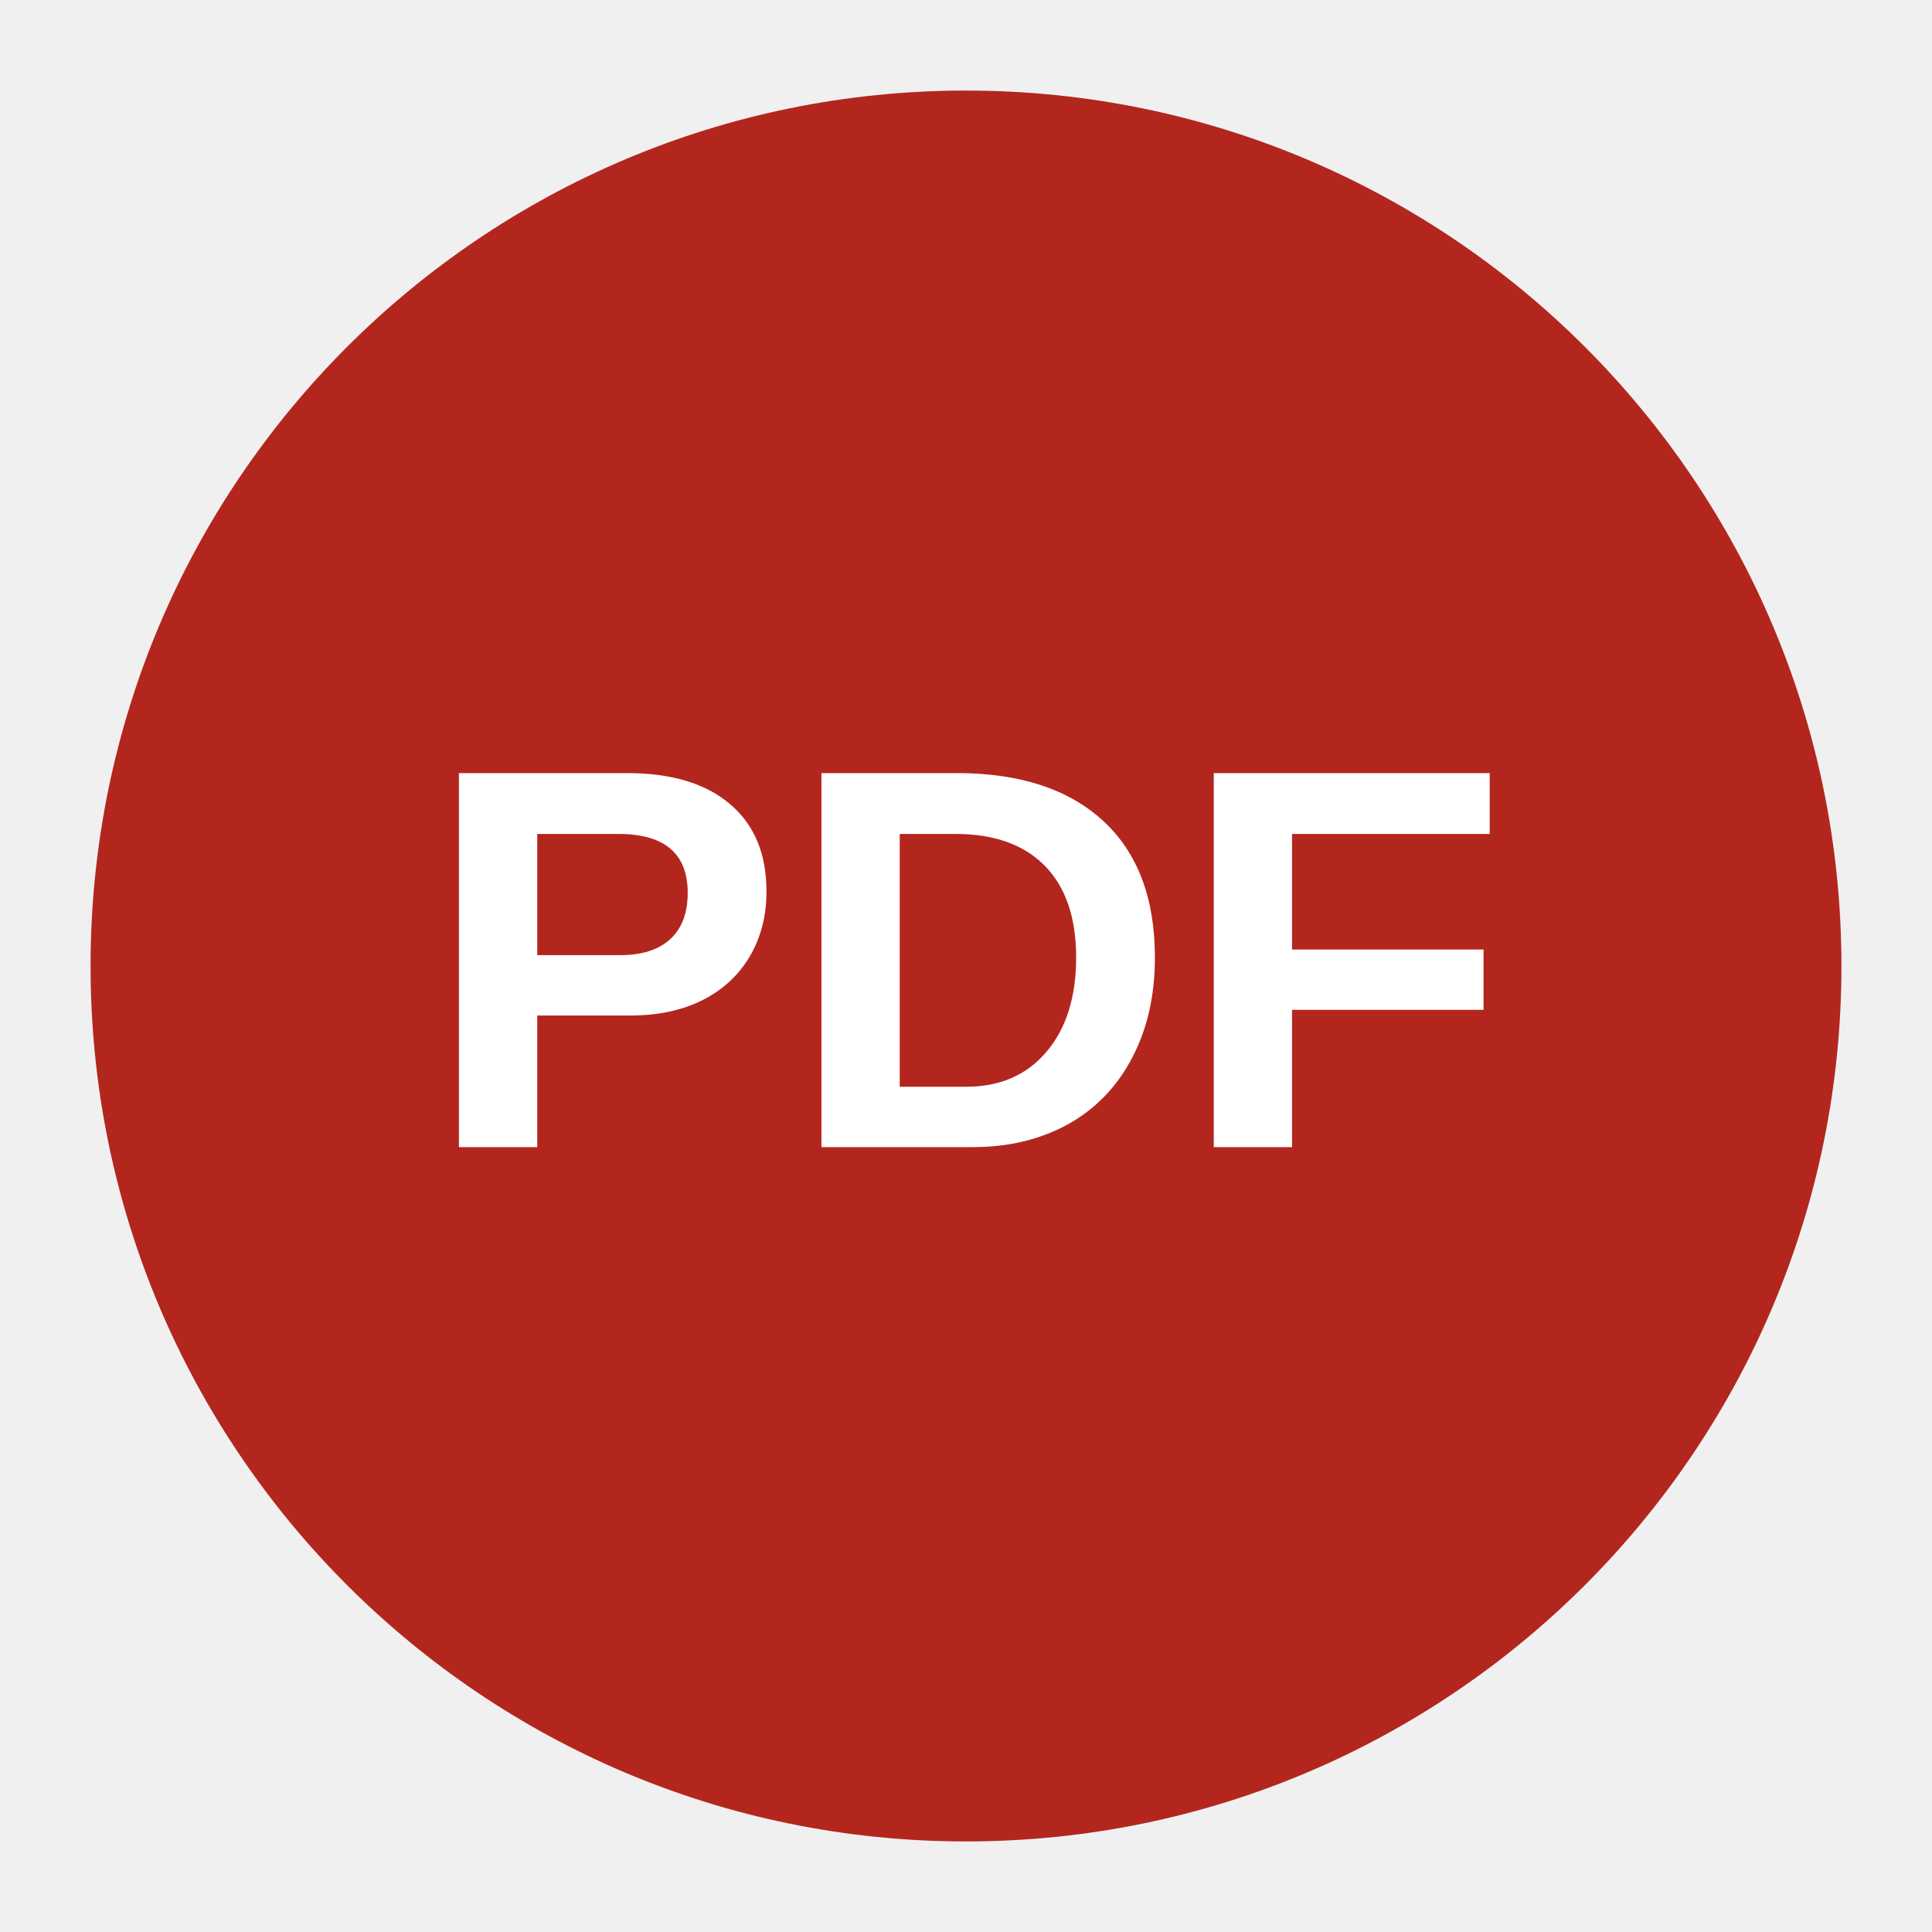
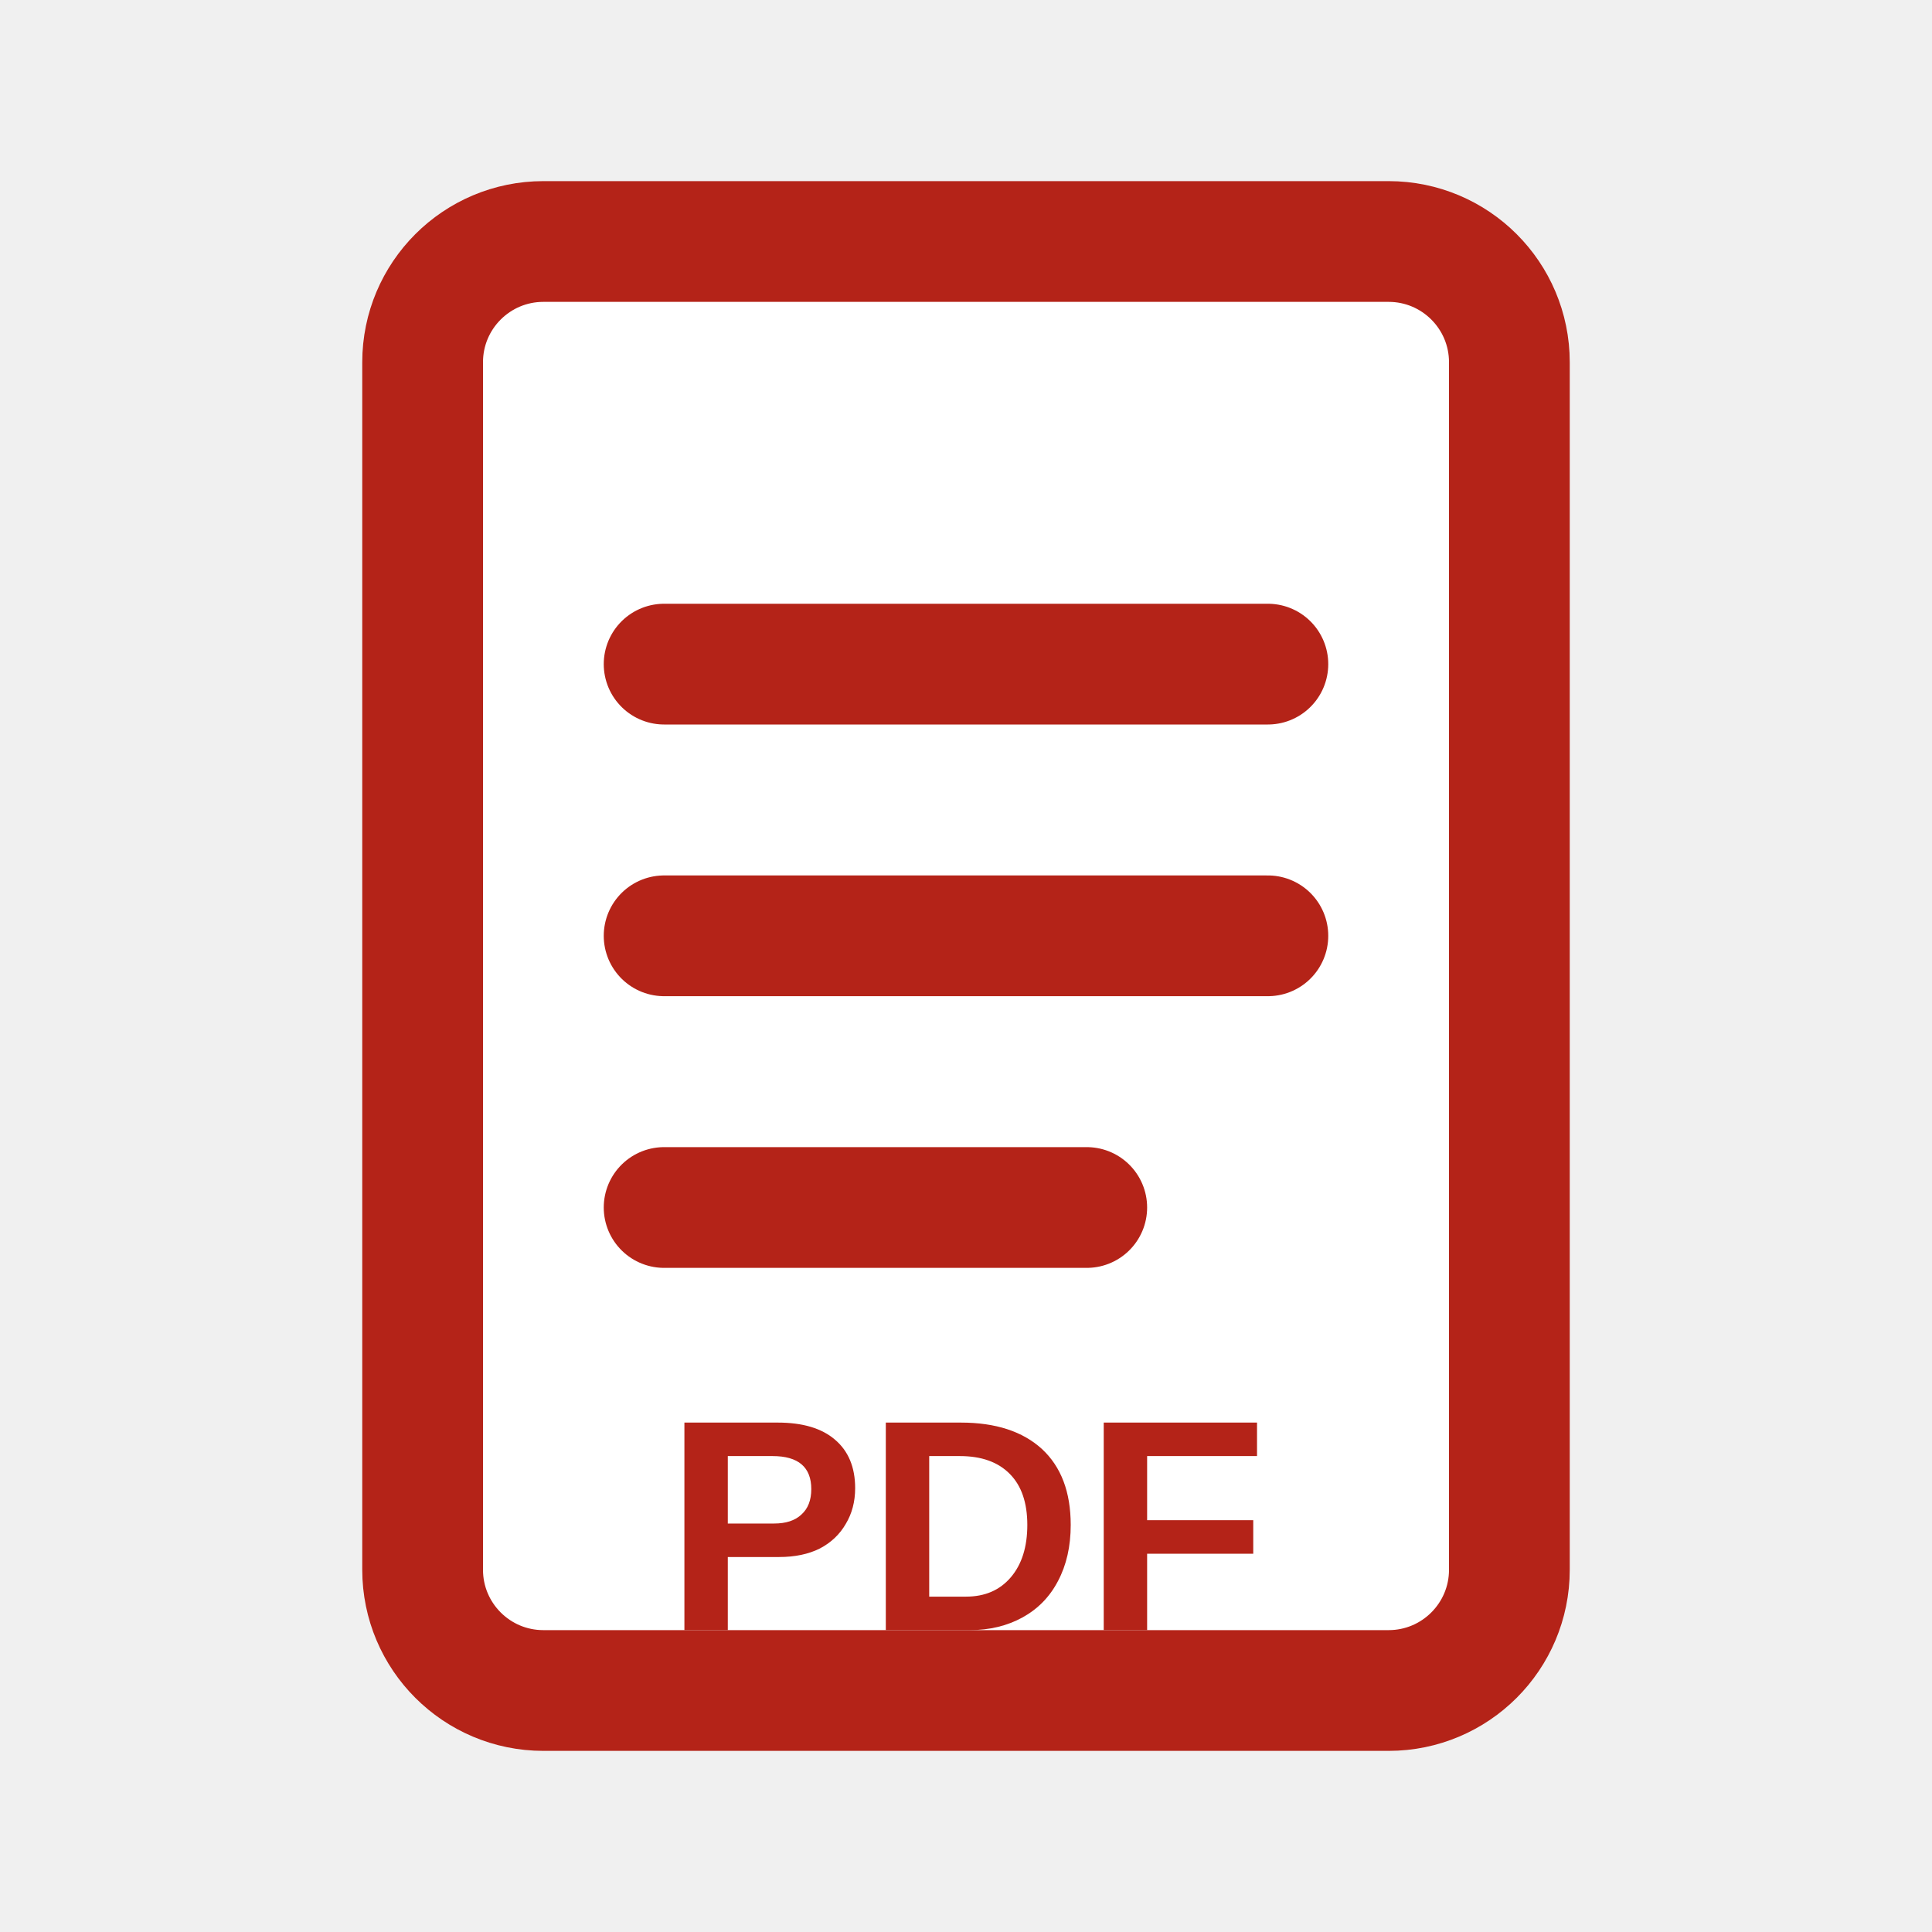
- <svg xmlns="http://www.w3.org/2000/svg" width="64" height="64" viewBox="0 0 64 64" role="img" aria-label="Curriculum Vitae PDF">
-   <circle cx="32" cy="32" r="29" fill="#b3261e" />
-   <text x="32" y="38" text-anchor="middle" font-family="Arial, Helvetica, sans-serif" font-size="18" font-weight="700" fill="#ffffff">PDF</text>
+ <svg xmlns="http://www.w3.org/2000/svg" viewBox="0 0 64 64" role="img" aria-label="Curriculum Vitae PDF">
+   <rect x="14" y="8" width="36" height="48" rx="4" fill="#ffffff" stroke="#B42318" stroke-width="4" />
+   <path d="M22 22h20M22 31h20M22 40h14" stroke="#B42318" stroke-width="4" stroke-linecap="round" />
+   <text x="32" y="54" text-anchor="middle" font-family="Arial, Helvetica, sans-serif" font-size="10" font-weight="700" fill="#B42318">PDF</text>
</svg>
